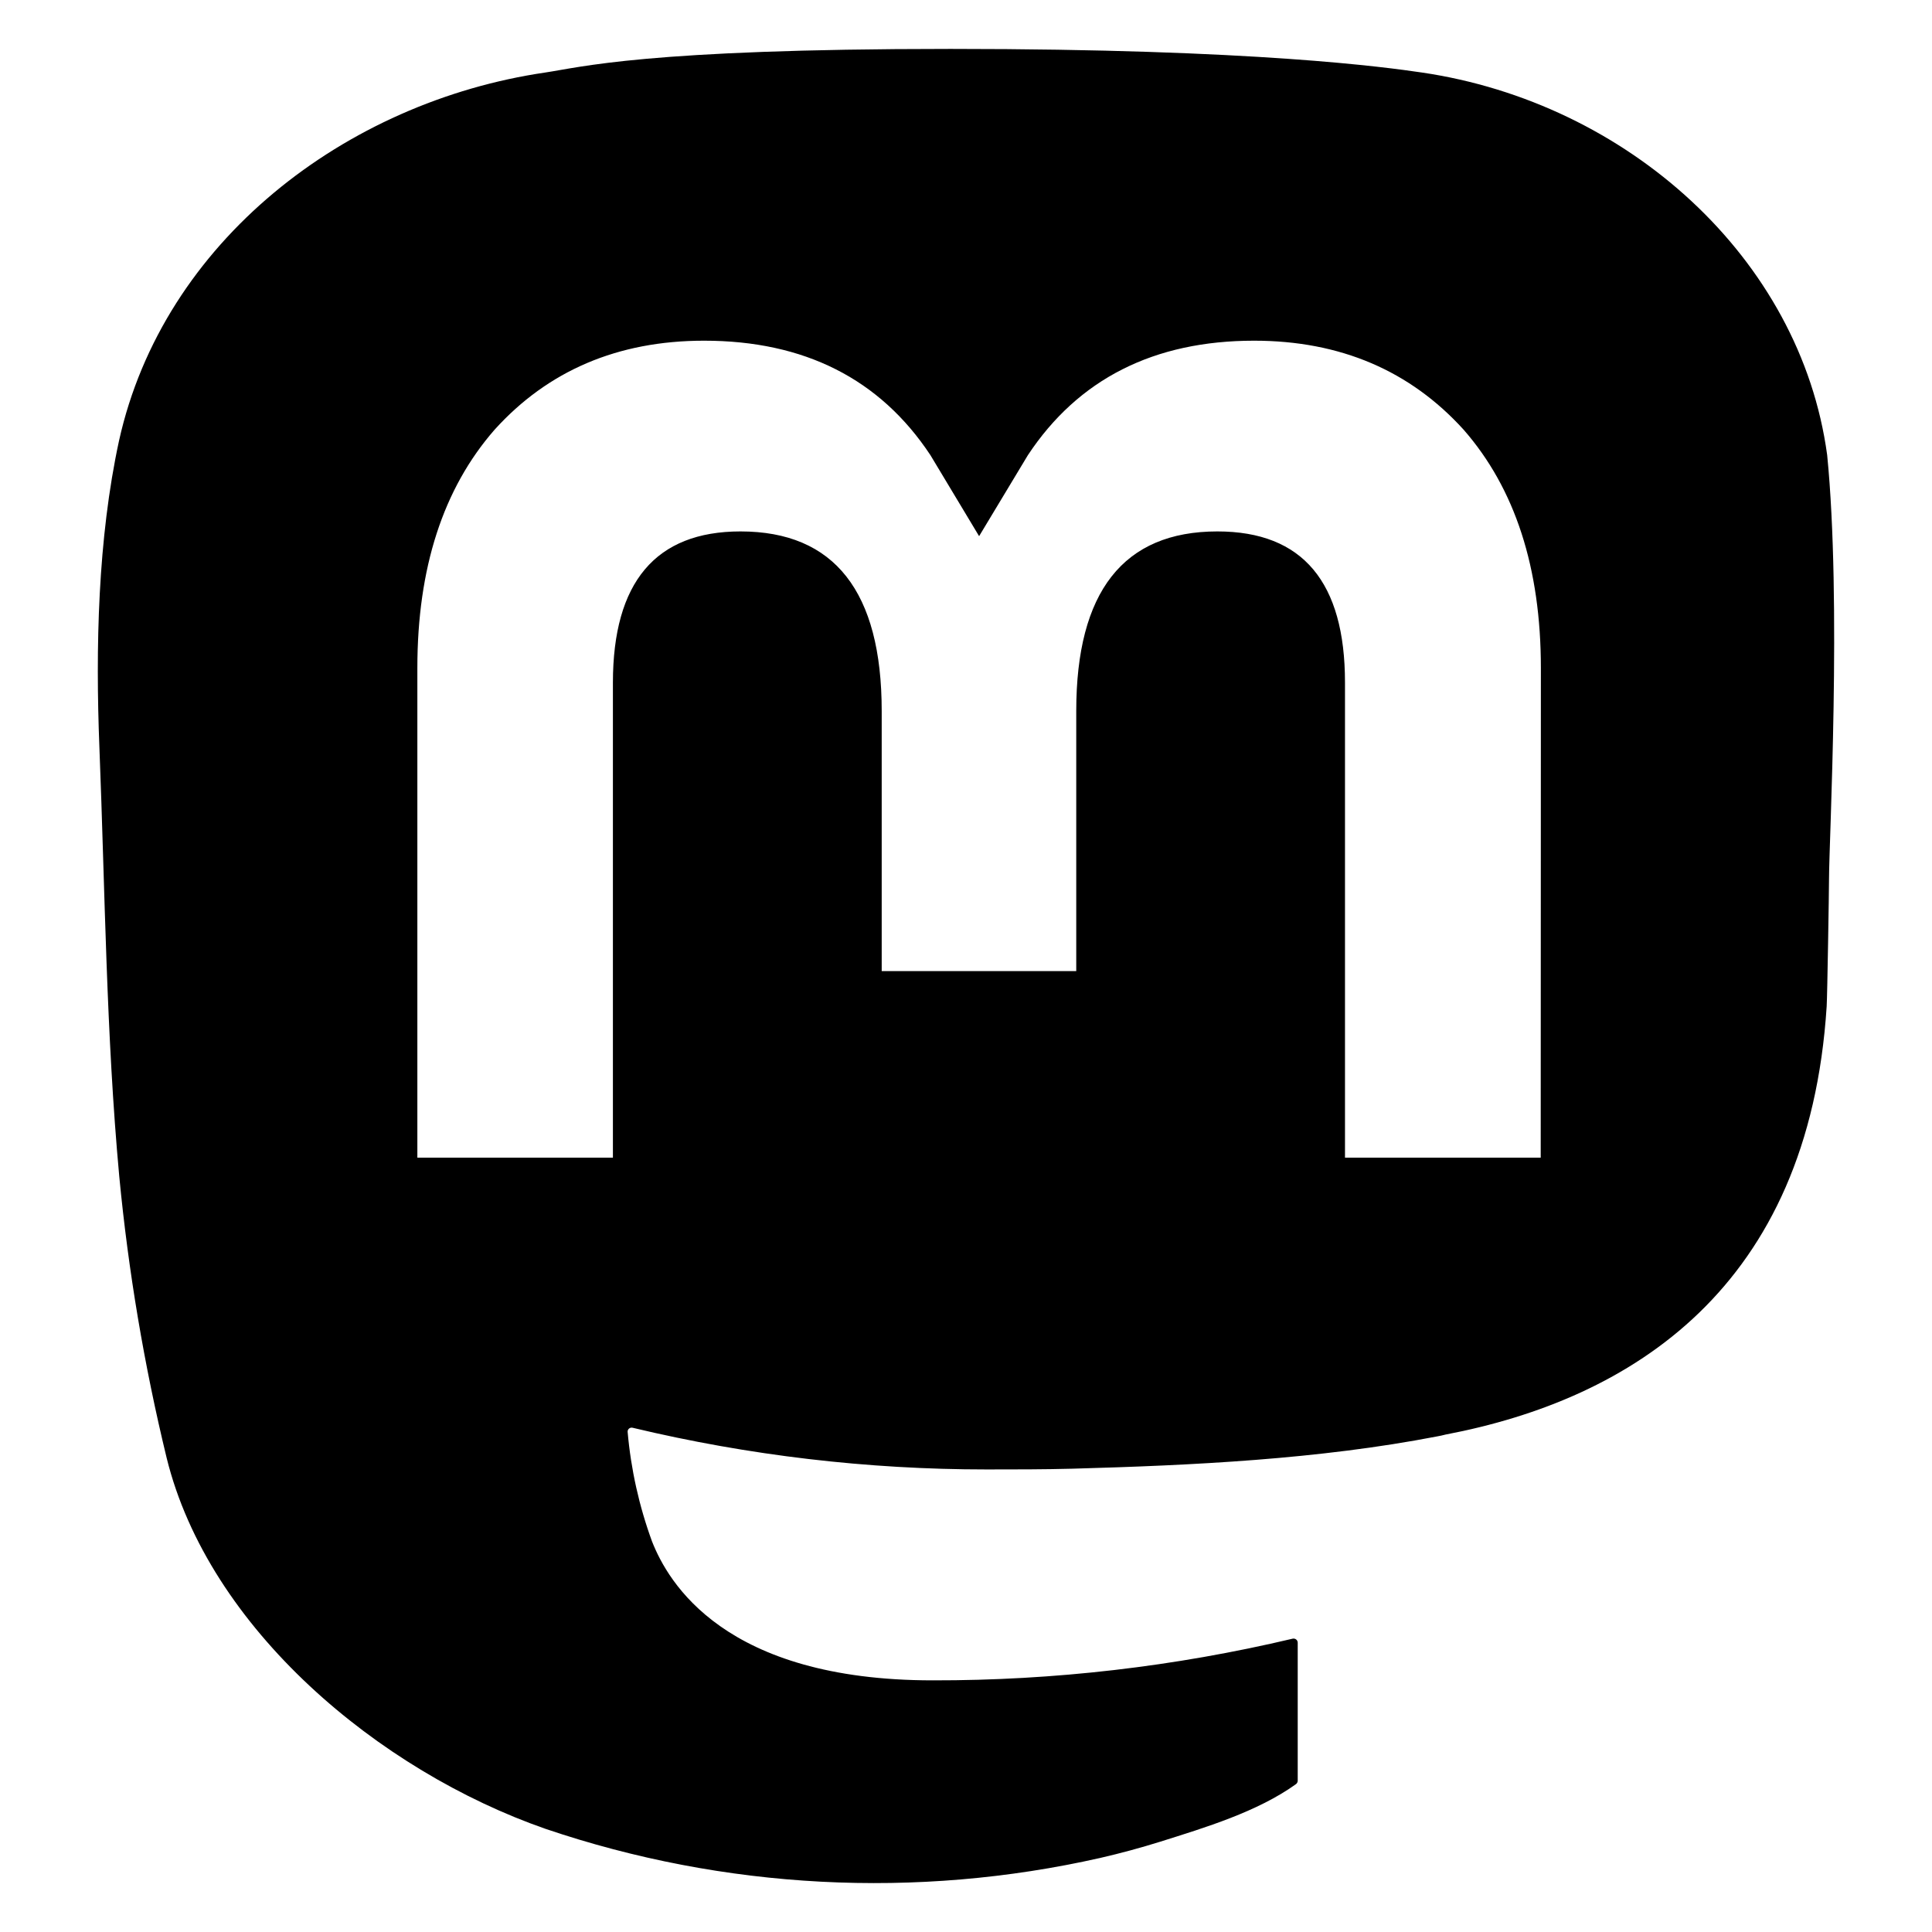
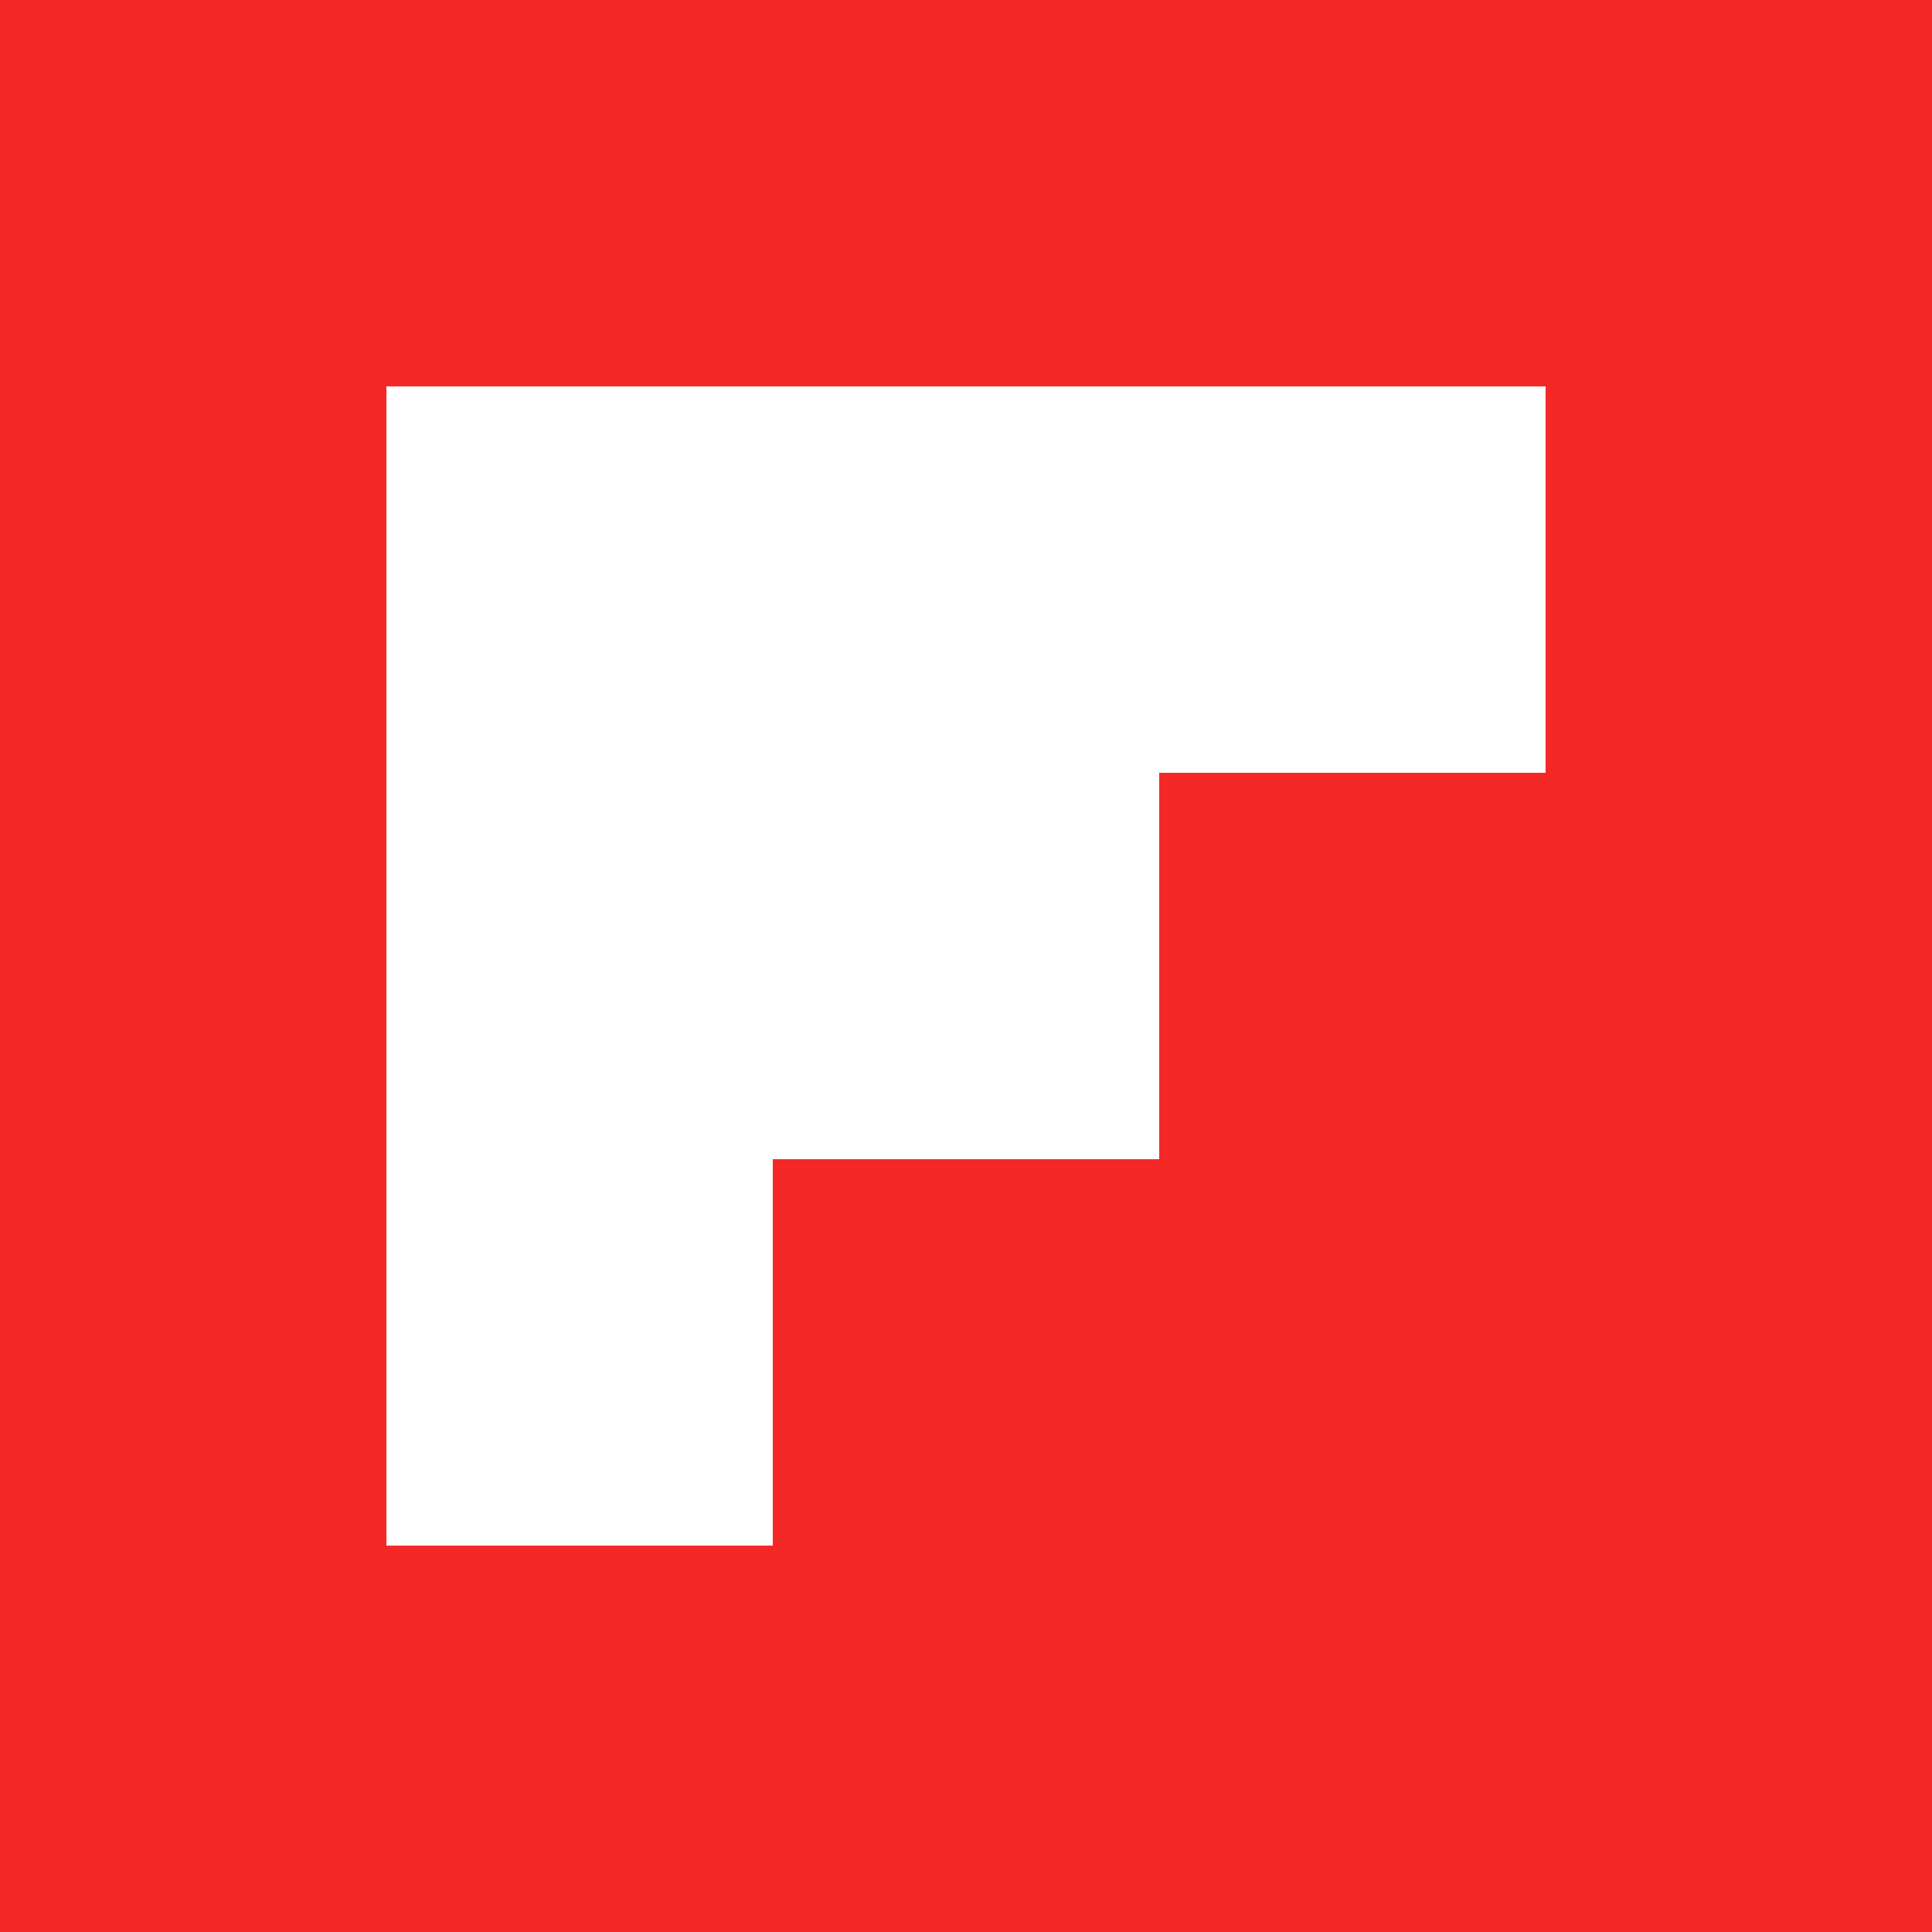
- <svg xmlns="http://www.w3.org/2000/svg" xmlns:xlink="http://www.w3.org/1999/xlink" width="79" height="79" viewBox="0 0 79 75">
-   <symbol id="logo-symbol-icon">
-     <path d="M74.713 16.604C73.62 8.546 66.535 2.195 58.137 0.965C56.72 0.757 51.351 0 38.915 0H38.822C26.382 0 23.713 0.757 22.297 0.965C14.132 2.161 6.676 7.868 4.867 16.021C3.997 20.037 3.904 24.489 4.065 28.573C4.296 34.429 4.34 40.275 4.877 46.108C5.248 49.982 5.895 53.825 6.813 57.609C8.533 64.597 15.494 70.412 22.314 72.785C29.616 75.259 37.468 75.67 44.992 73.971C45.82 73.78 46.638 73.559 47.447 73.306C49.274 72.73 51.416 72.086 52.992 70.954C53.013 70.938 53.031 70.918 53.043 70.894C53.056 70.871 53.063 70.844 53.064 70.818V65.166C53.063 65.141 53.057 65.117 53.046 65.094C53.035 65.072 53.019 65.052 52.999 65.037C52.979 65.022 52.956 65.011 52.932 65.006C52.907 65 52.882 65 52.857 65.006C48.037 66.147 43.097 66.719 38.141 66.71C29.612 66.71 27.318 62.698 26.661 61.028C26.133 59.584 25.798 58.078 25.664 56.549C25.662 56.523 25.667 56.497 25.677 56.474C25.688 56.45 25.704 56.429 25.724 56.413C25.744 56.397 25.768 56.386 25.793 56.38C25.819 56.375 25.845 56.375 25.87 56.382C30.61 57.515 35.469 58.087 40.346 58.086C41.518 58.086 42.688 58.086 43.86 58.055C48.765 57.919 53.934 57.67 58.759 56.736C58.879 56.712 59 56.692 59.103 56.661C66.714 55.212 73.957 50.665 74.693 39.15C74.72 38.697 74.789 34.402 74.789 33.931C74.793 32.333 75.308 22.59 74.713 16.604ZM63 45.337H54.997V25.907C54.997 21.816 53.277 19.73 49.779 19.73C45.934 19.73 44.008 22.198 44.008 27.073V37.708H36.053V27.073C36.053 22.198 34.124 19.73 30.279 19.73C26.802 19.73 25.065 21.816 25.062 25.907V45.337H17.066V25.317C17.066 21.227 18.119 17.977 20.226 15.568C22.4 13.165 25.251 11.931 28.79 11.931C32.886 11.931 35.981 13.492 38.045 16.611L40.036 19.924L42.031 16.611C44.094 13.492 47.19 11.931 51.279 11.931C54.814 11.931 57.665 13.165 59.846 15.568C61.953 17.975 63.007 21.224 63.007 25.317L63 45.337Z" fill="currentColor" />
-   </symbol>
-   <use xlink:href="#logo-symbol-icon" />
+ <svg xmlns="http://www.w3.org/2000/svg" id="Layer_1" data-name="Layer 1" viewBox="0 0 500 500">
+   <defs>
+     <style>.cls-1{fill:#f52828;}</style>
+   </defs>
+   <path class="cls-1" d="M0,0V500H500V0ZM400,200H300V300H200V400H100V100H400Z" />
</svg>
